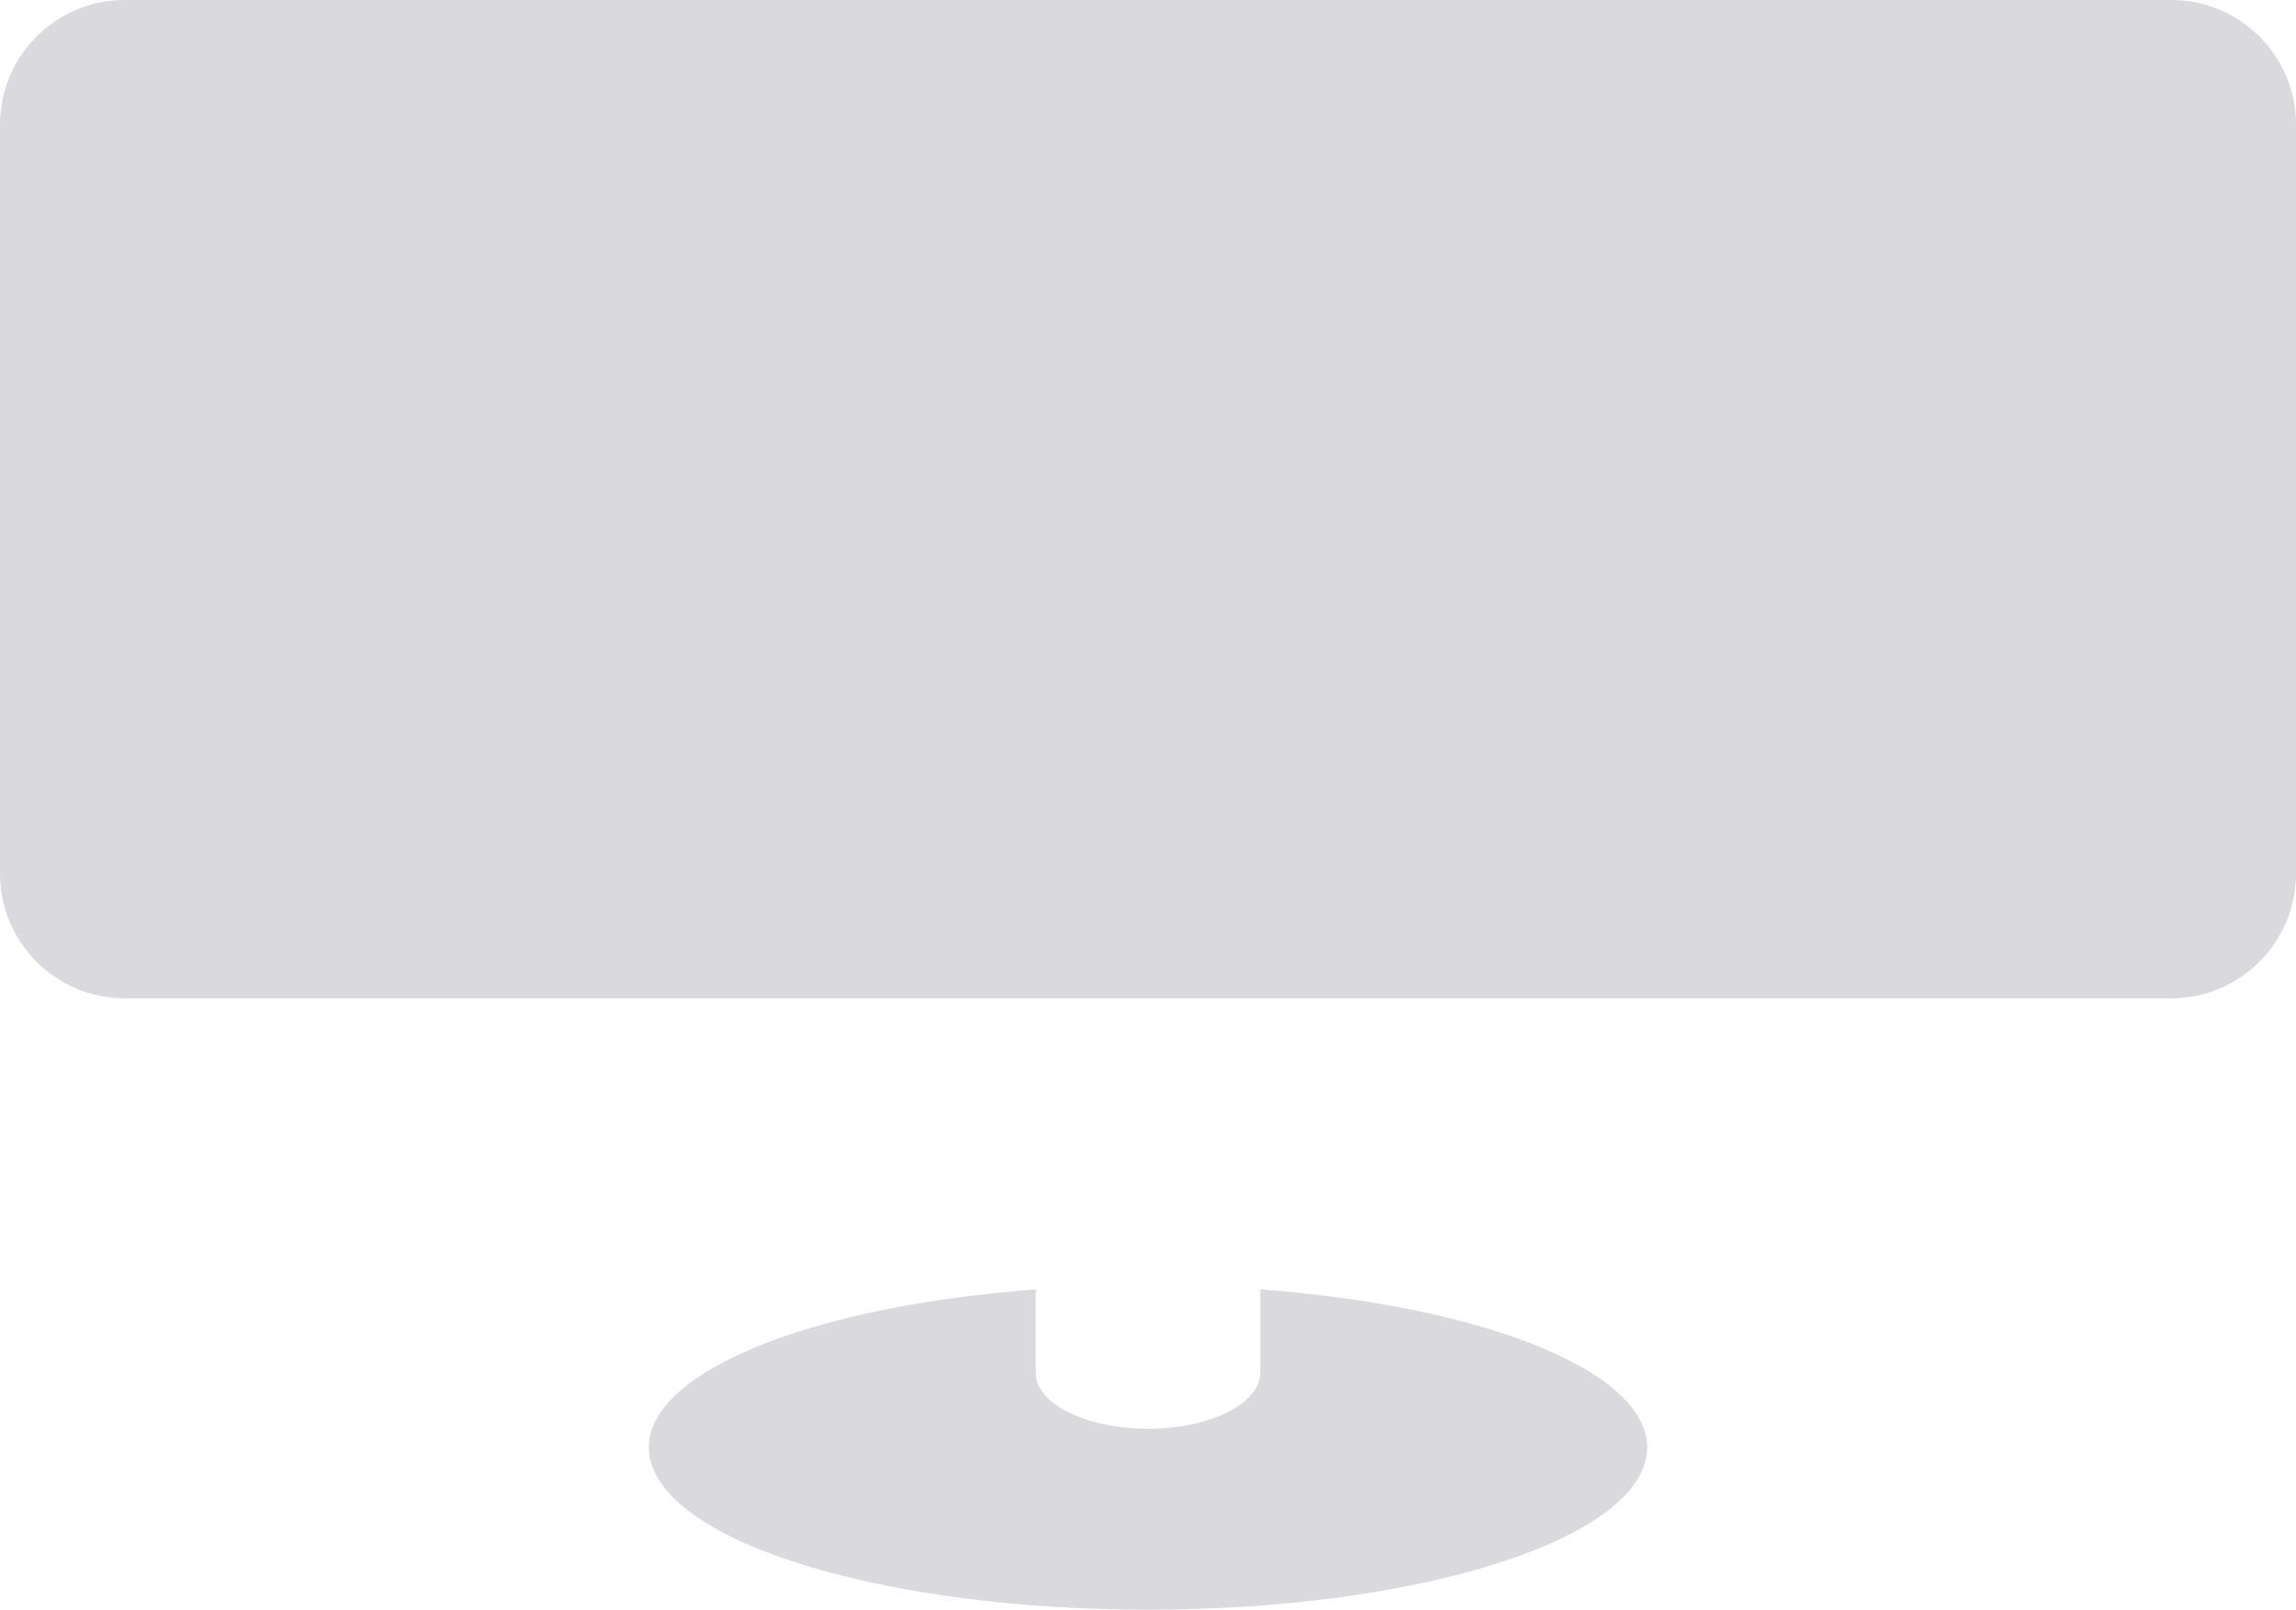
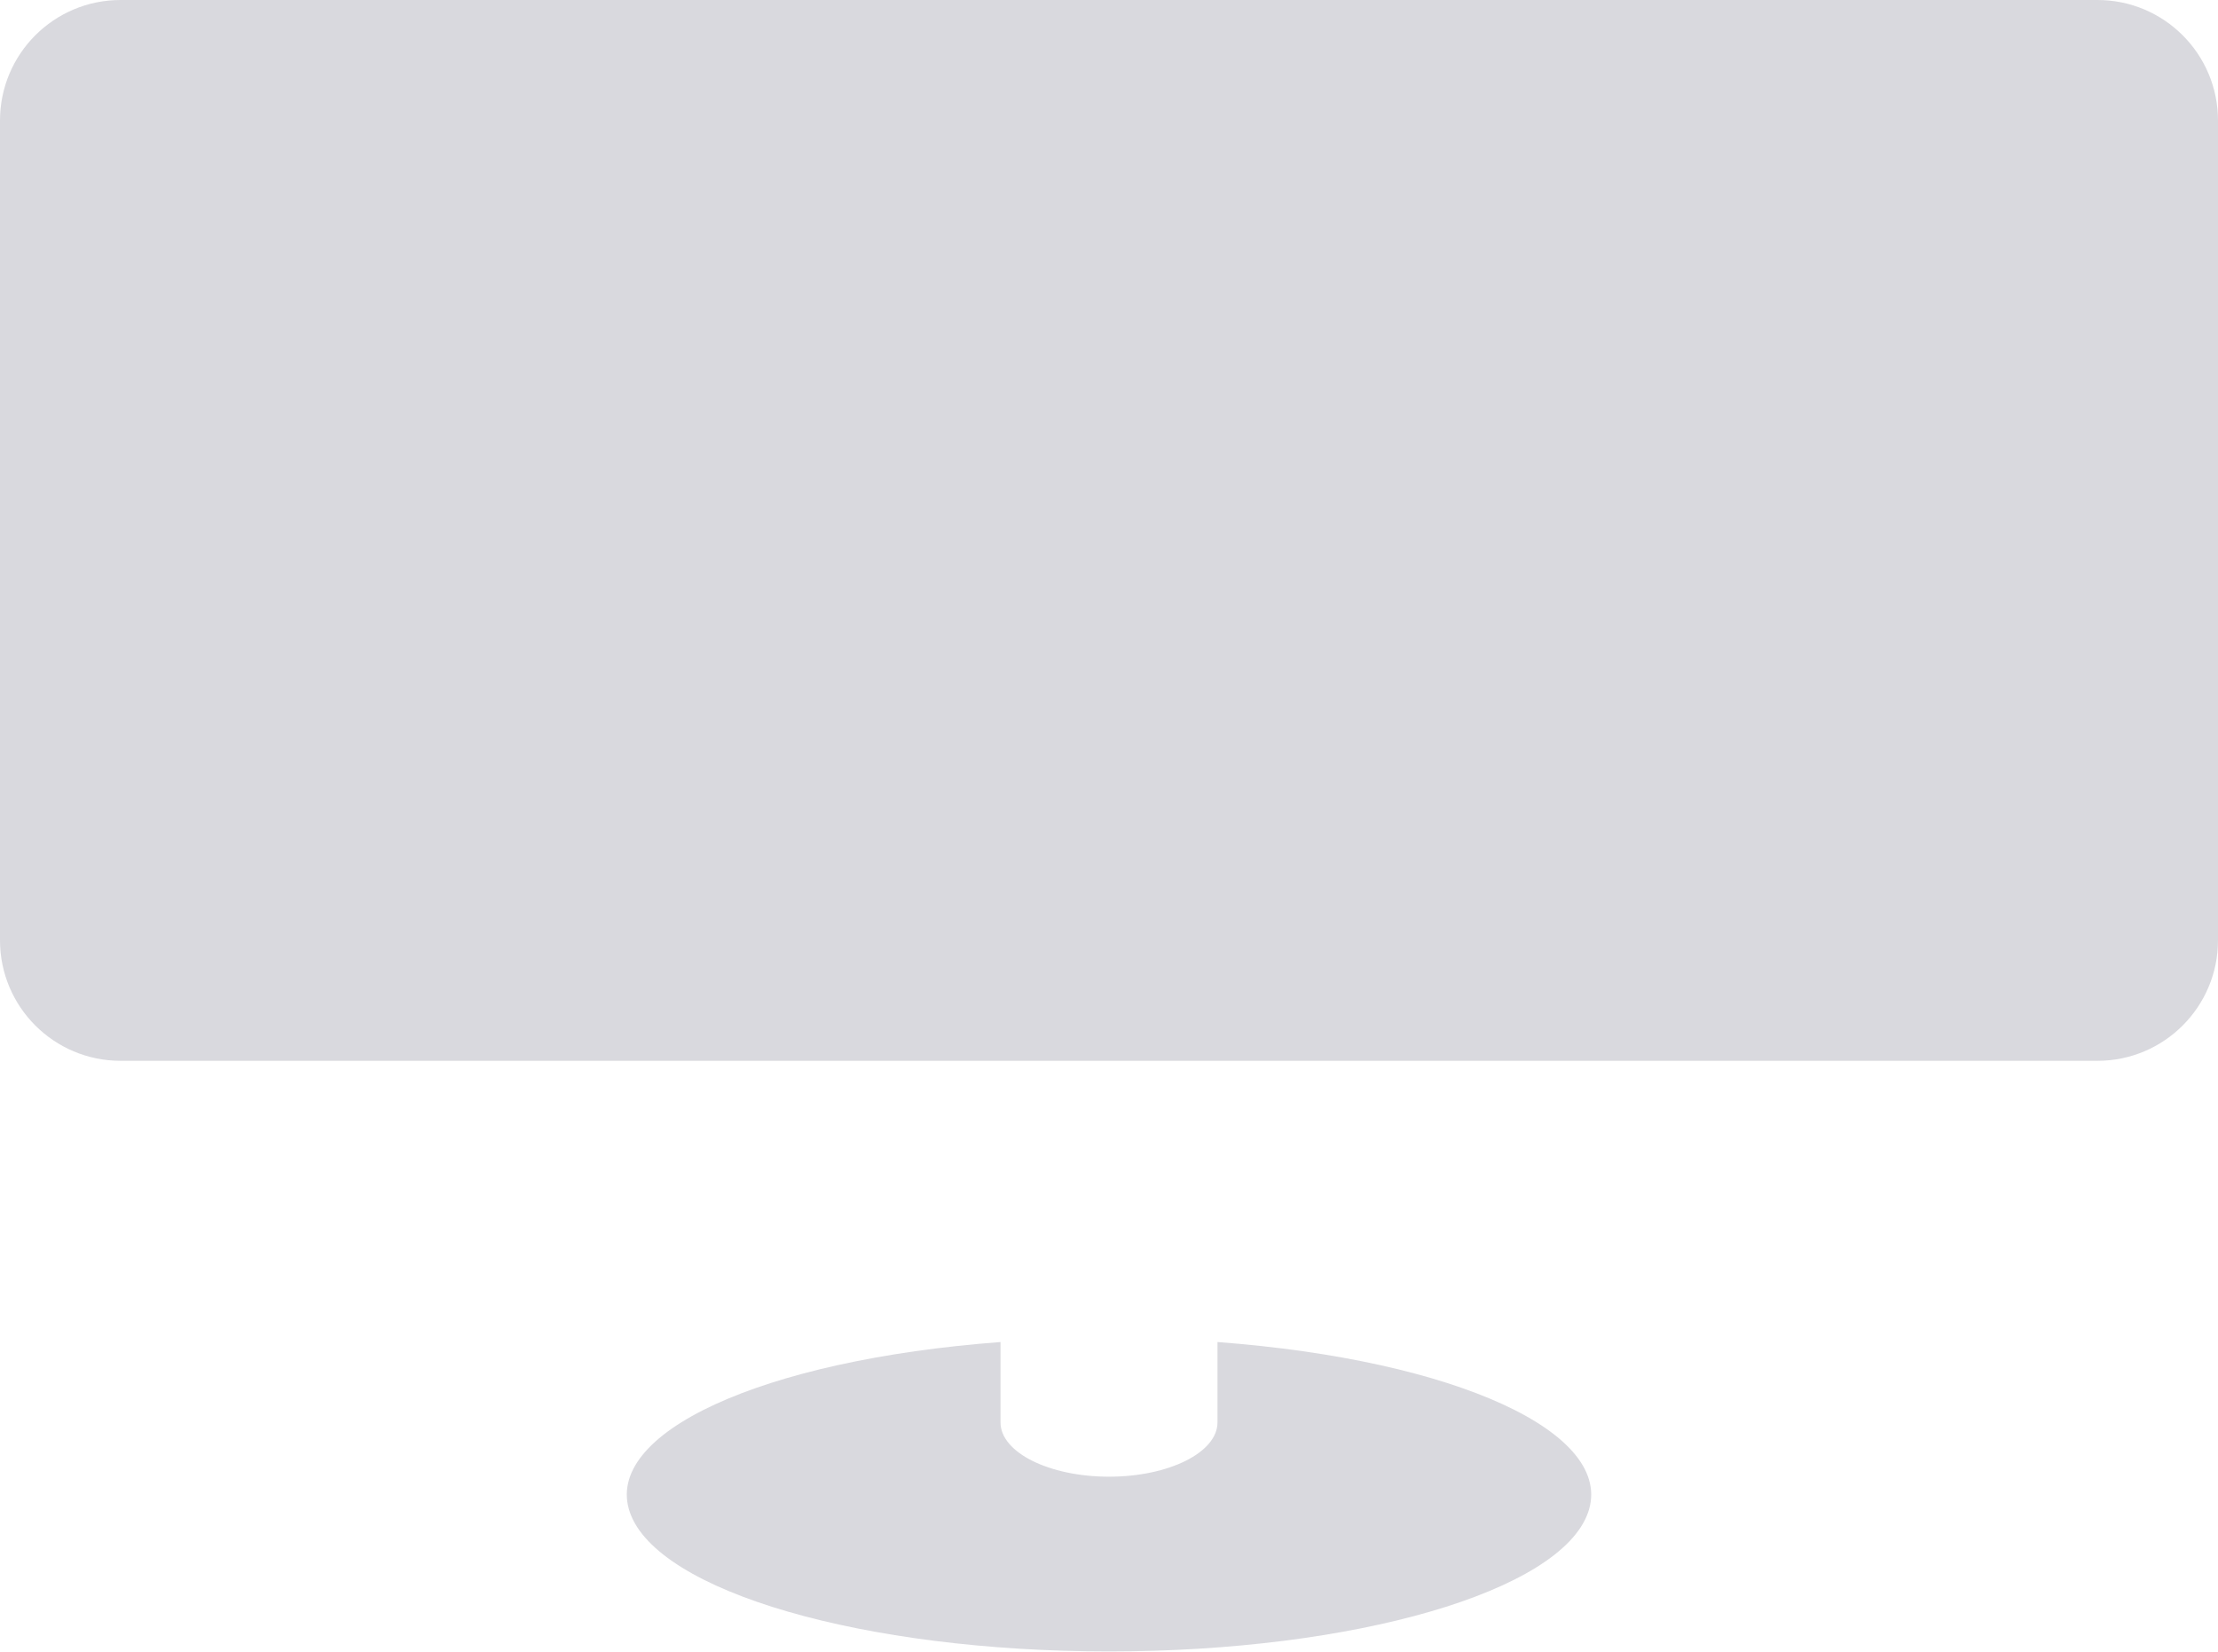
- <svg xmlns="http://www.w3.org/2000/svg" viewBox="58 92 184 129">
-   <path fill="#d9d9de" d="M68,92 H232 A10,10 0 0 1 242,102 V162 A10,10 0 0 1 232,172 H68 A10,10 0 0 1 58,162 V102 A10,10 0 0 1 68,92 Z" />
+ <svg xmlns="http://www.w3.org/2000/svg" viewBox="58 84 184 137">
+   <path fill="#d9d9de" d="M68,84 H232 A10,10 0 0 1 242,94 V162 A10,10 0 0 1 232,172 H68 A10,10 0 0 1 58,162 V94 A10,10 0 0 1 68,84 Z" />
  <path fill="#d9d9de" d="M141,195.33 L141,202 A9,4.5 0 0 0 159,202 L159,195.33 A40,13 0 1 1 141,195.33 Z" />
</svg>
